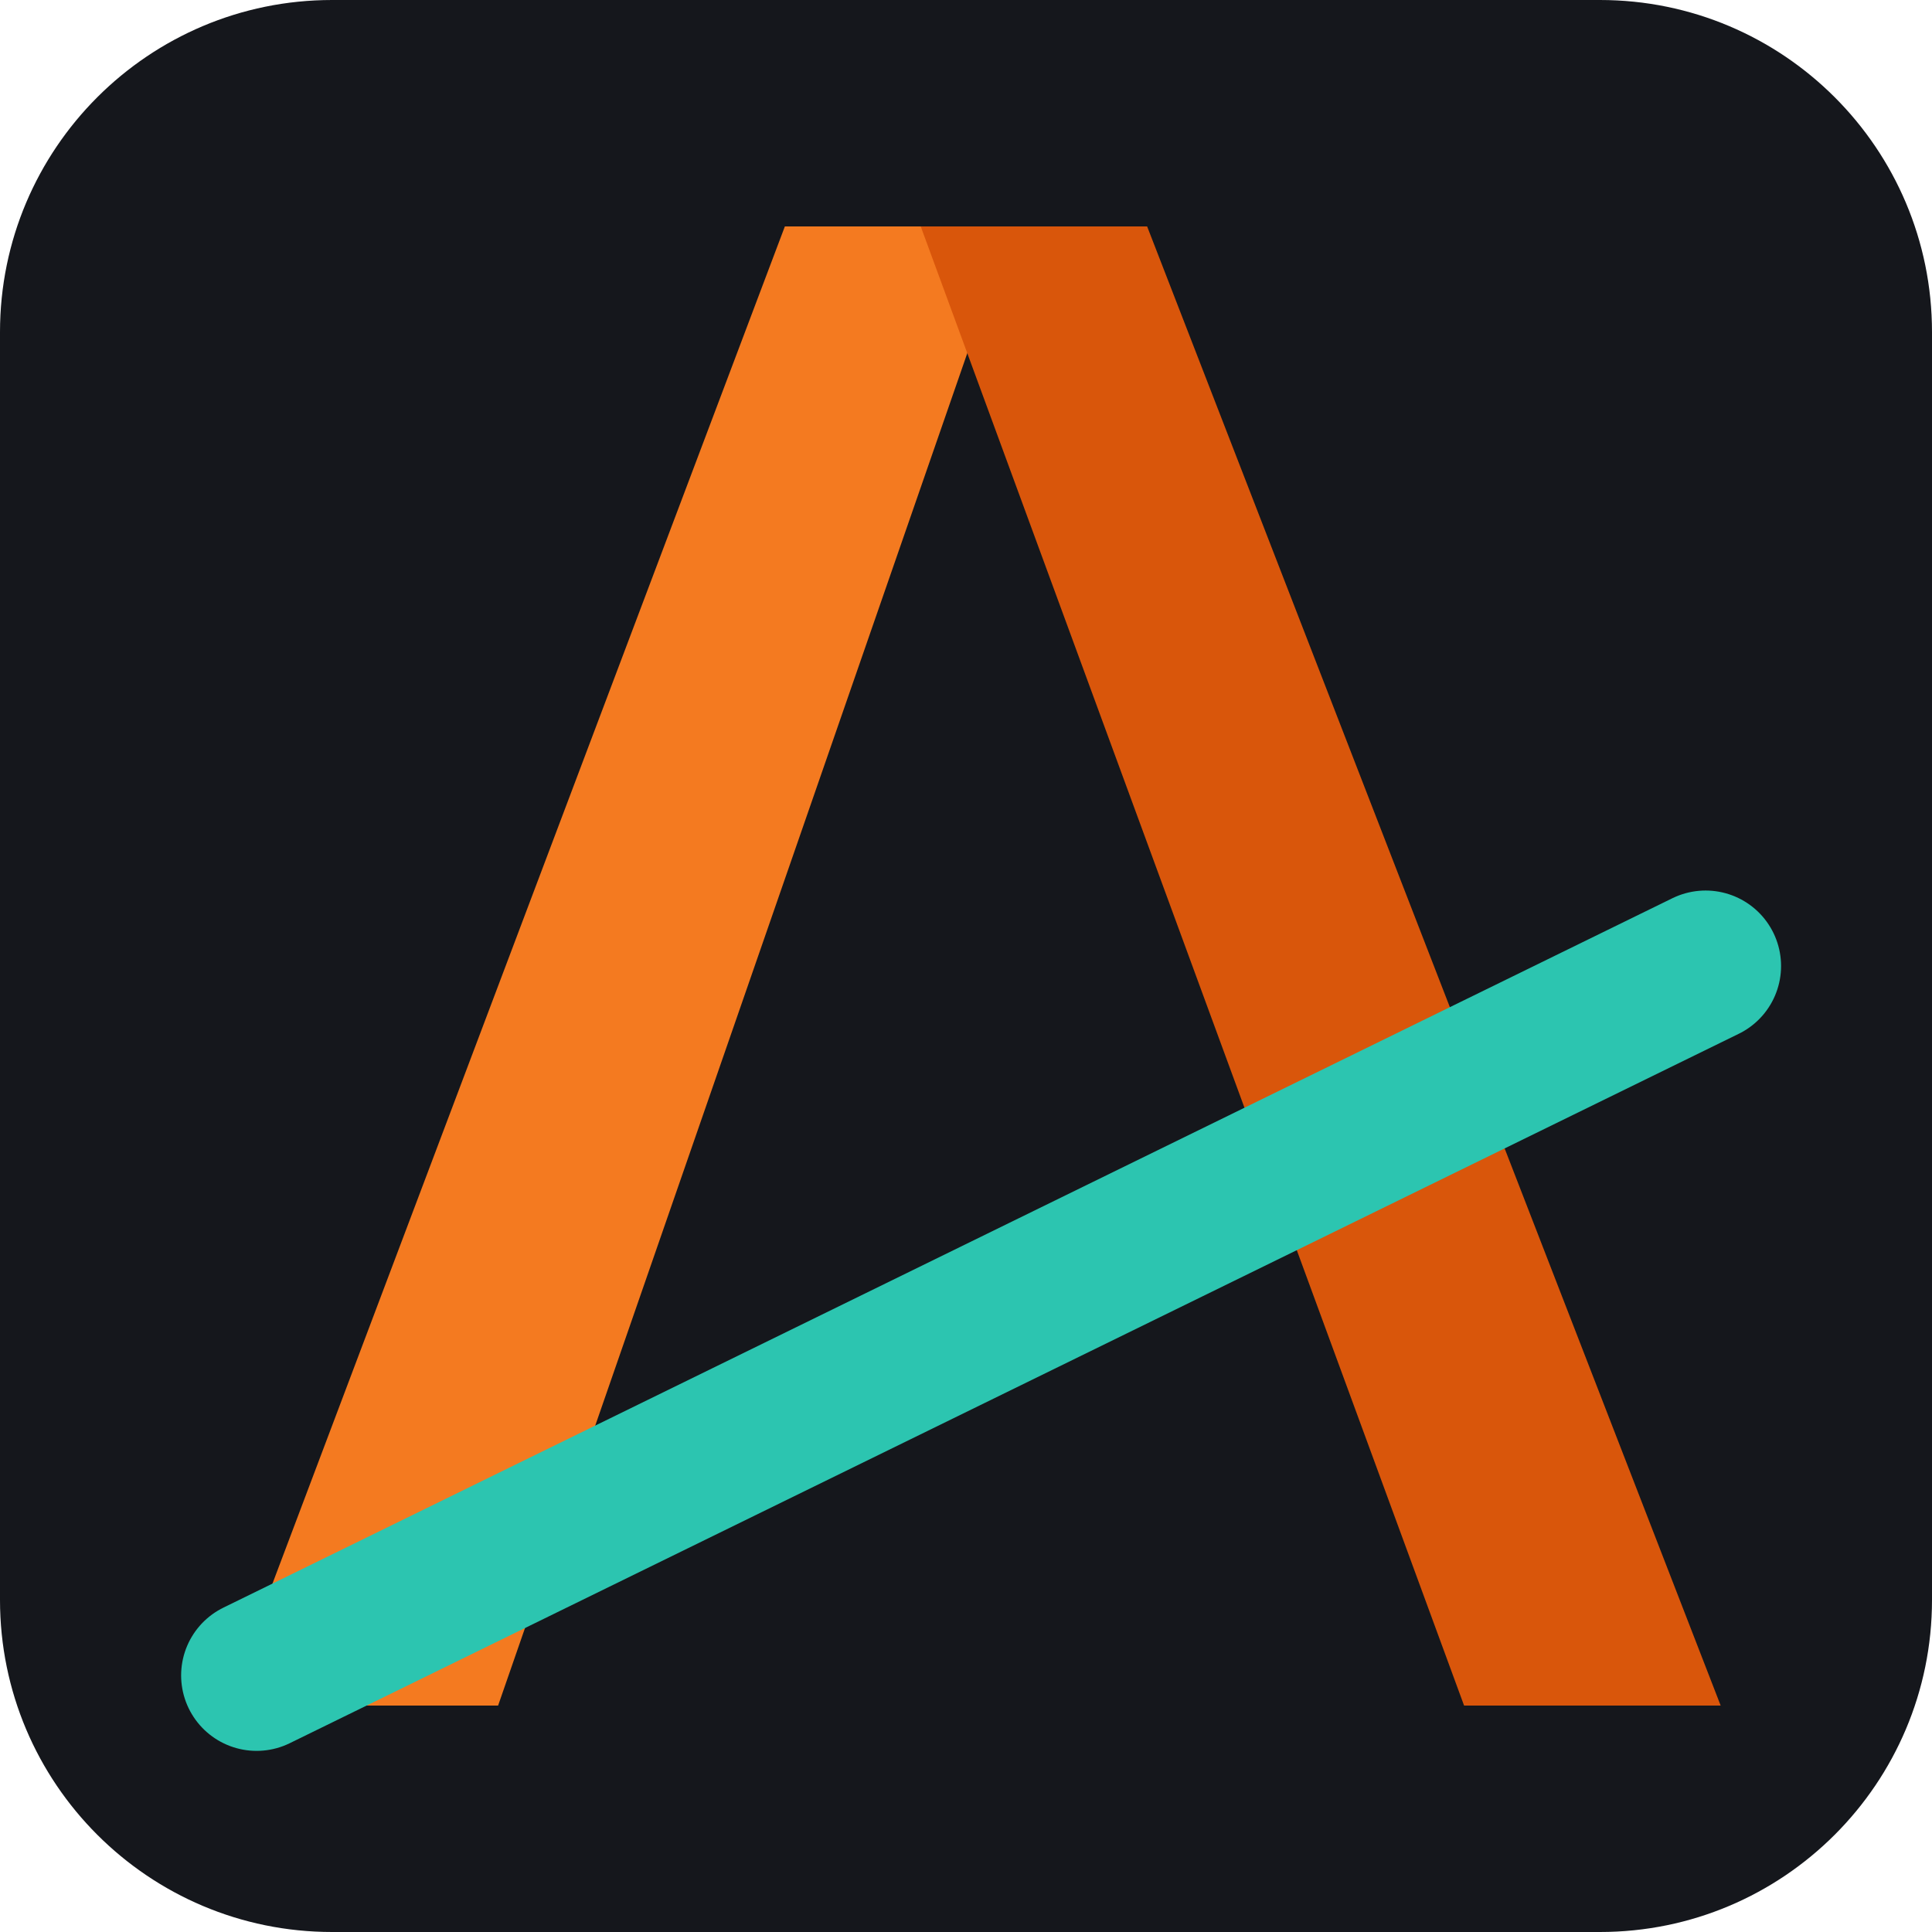
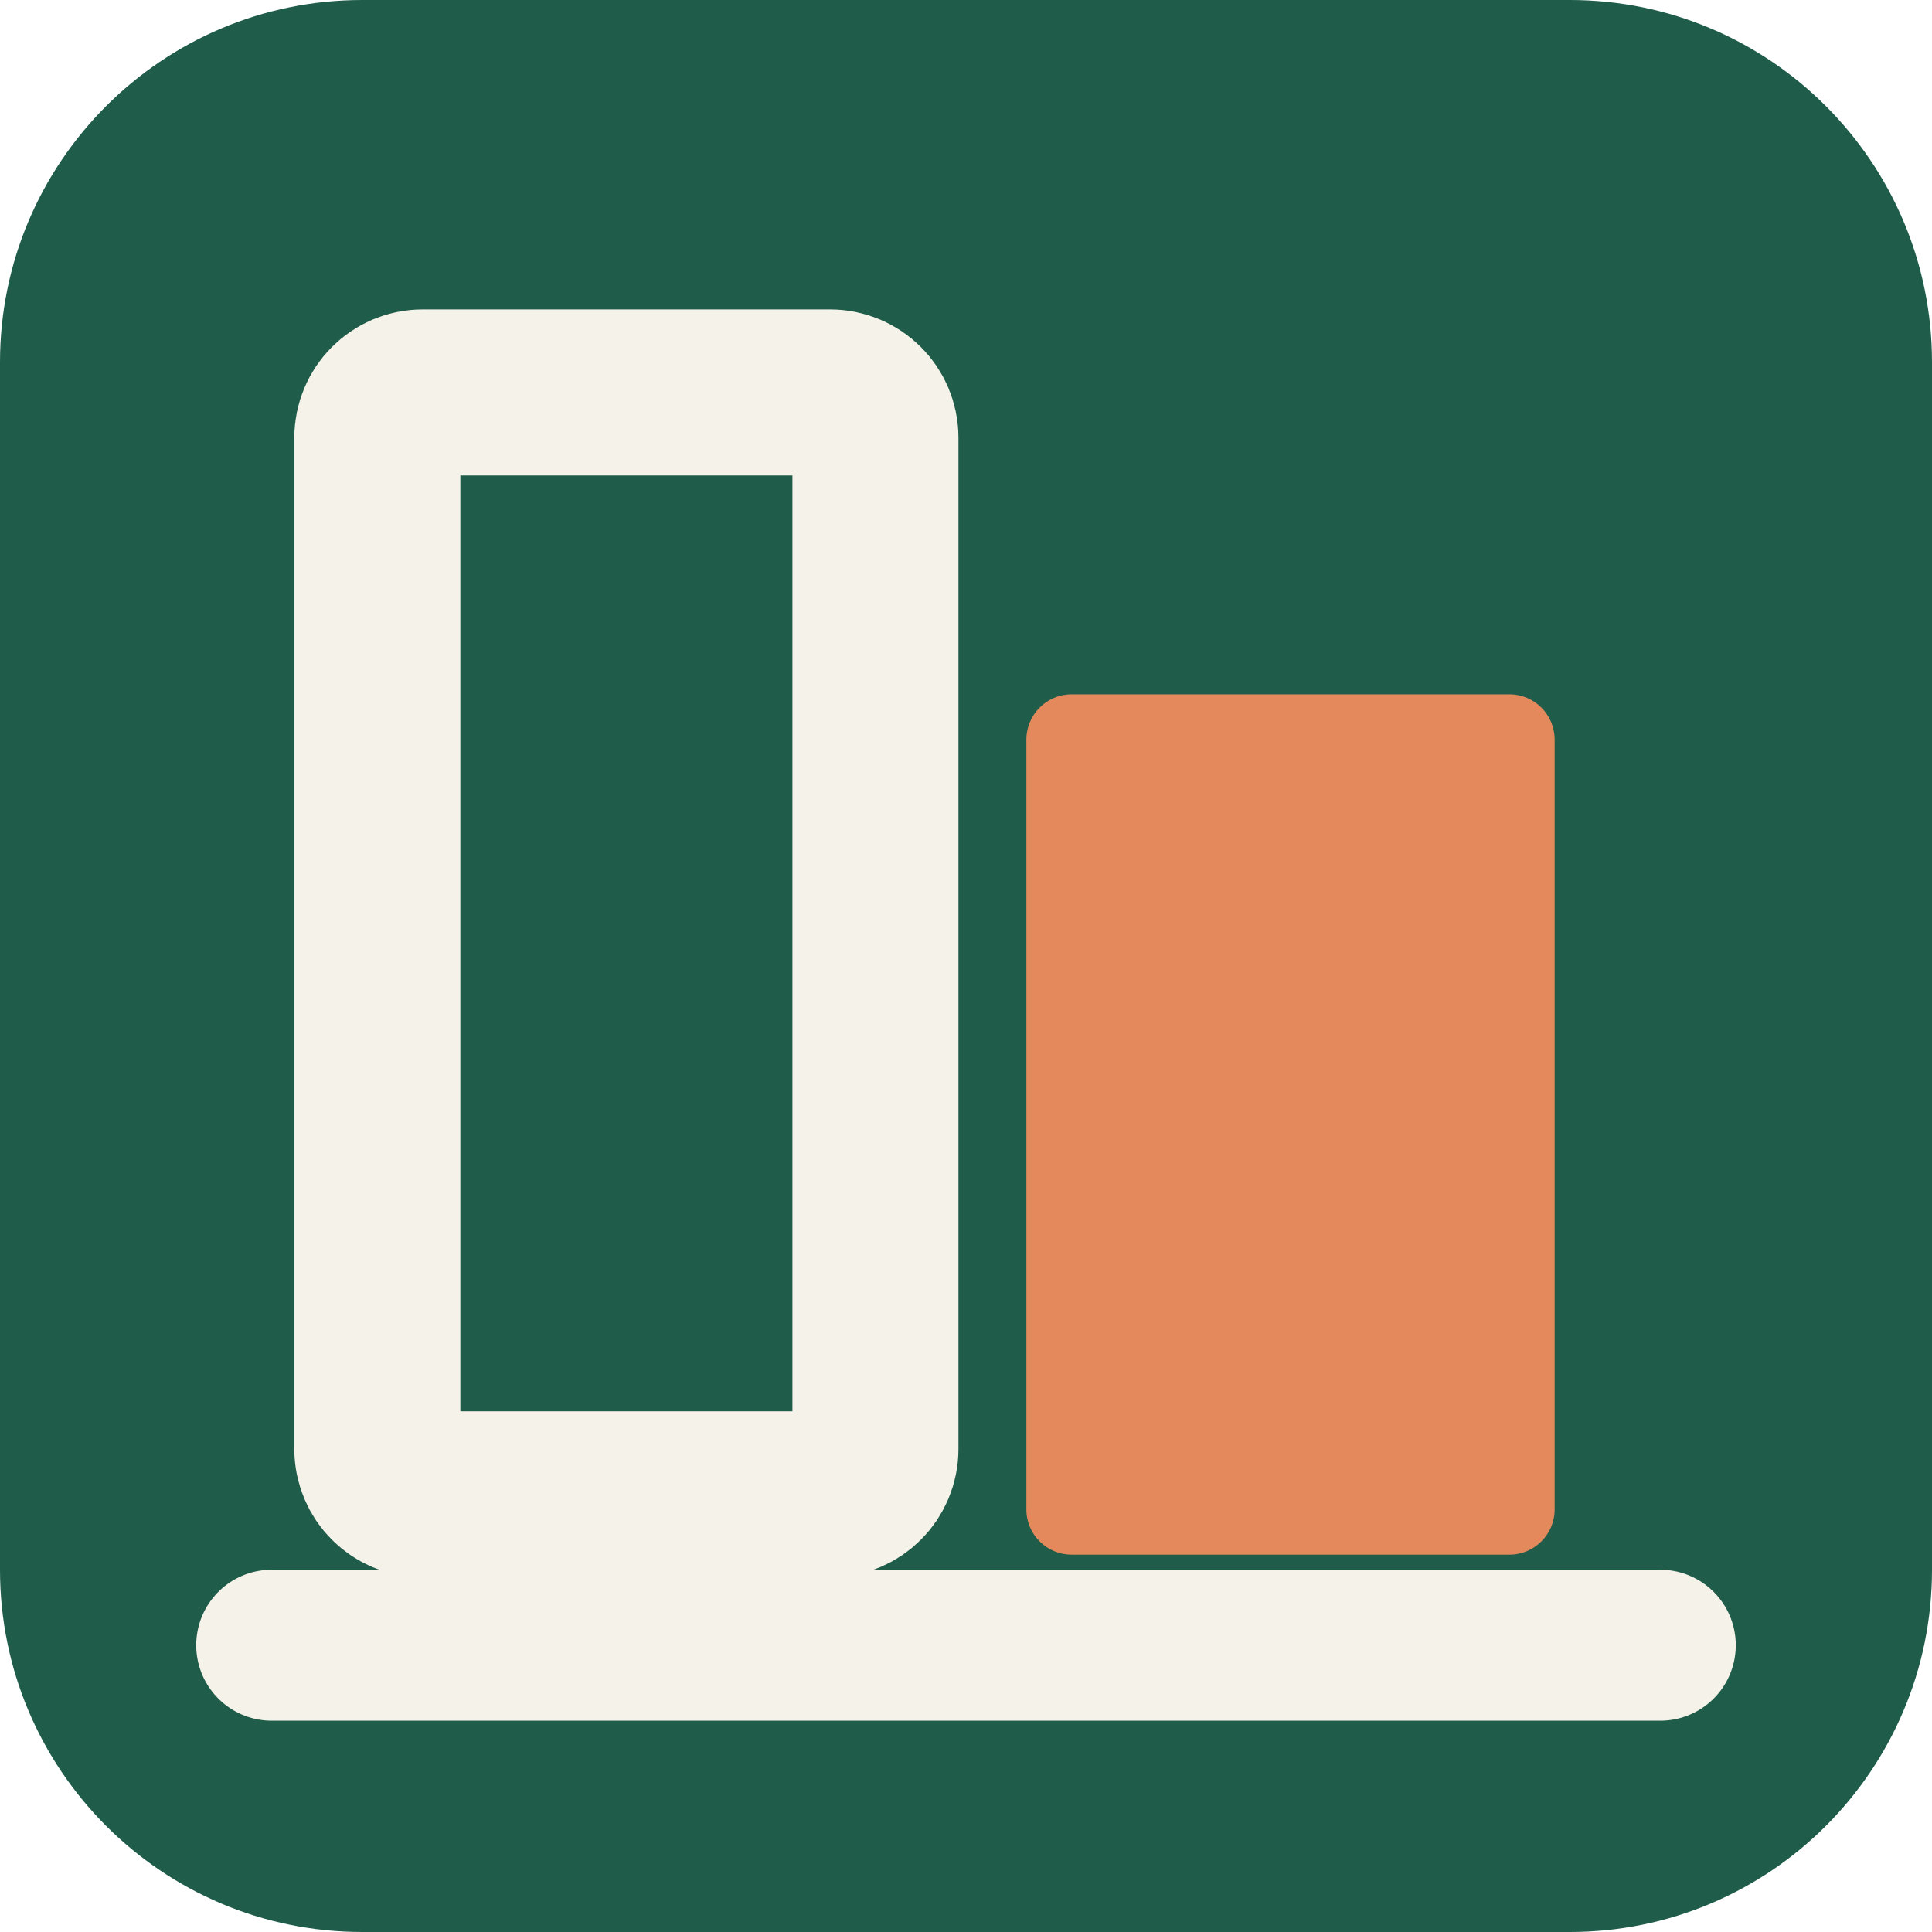
<svg xmlns="http://www.w3.org/2000/svg" viewBox="0 0 256 256">
-   <rect width="256" height="256" rx="44" fill="#15171c" />
-   <path d="M30 226 104 30h30L66 226Z" fill="#f47a20" />
-   <path d="M122 30h30l76 196h-34Z" fill="#d9560b" />
-   <path d="M34 222 226 128" stroke="#2cc5b0" stroke-width="20" stroke-linecap="round" />
+   <rect width="256" height="256" rx="48" fill="#1f5c4a" />
+   <rect x="50" y="52" width="66" height="146" rx="6" fill="none" stroke="#f5f2ea" stroke-width="22" />
+   <rect x="136" y="92" width="70" height="114" rx="6" fill="#e3895b" />
+   <path d="M36 218H220" stroke="#f5f2ea" stroke-width="20" stroke-linecap="round" />
</svg>
